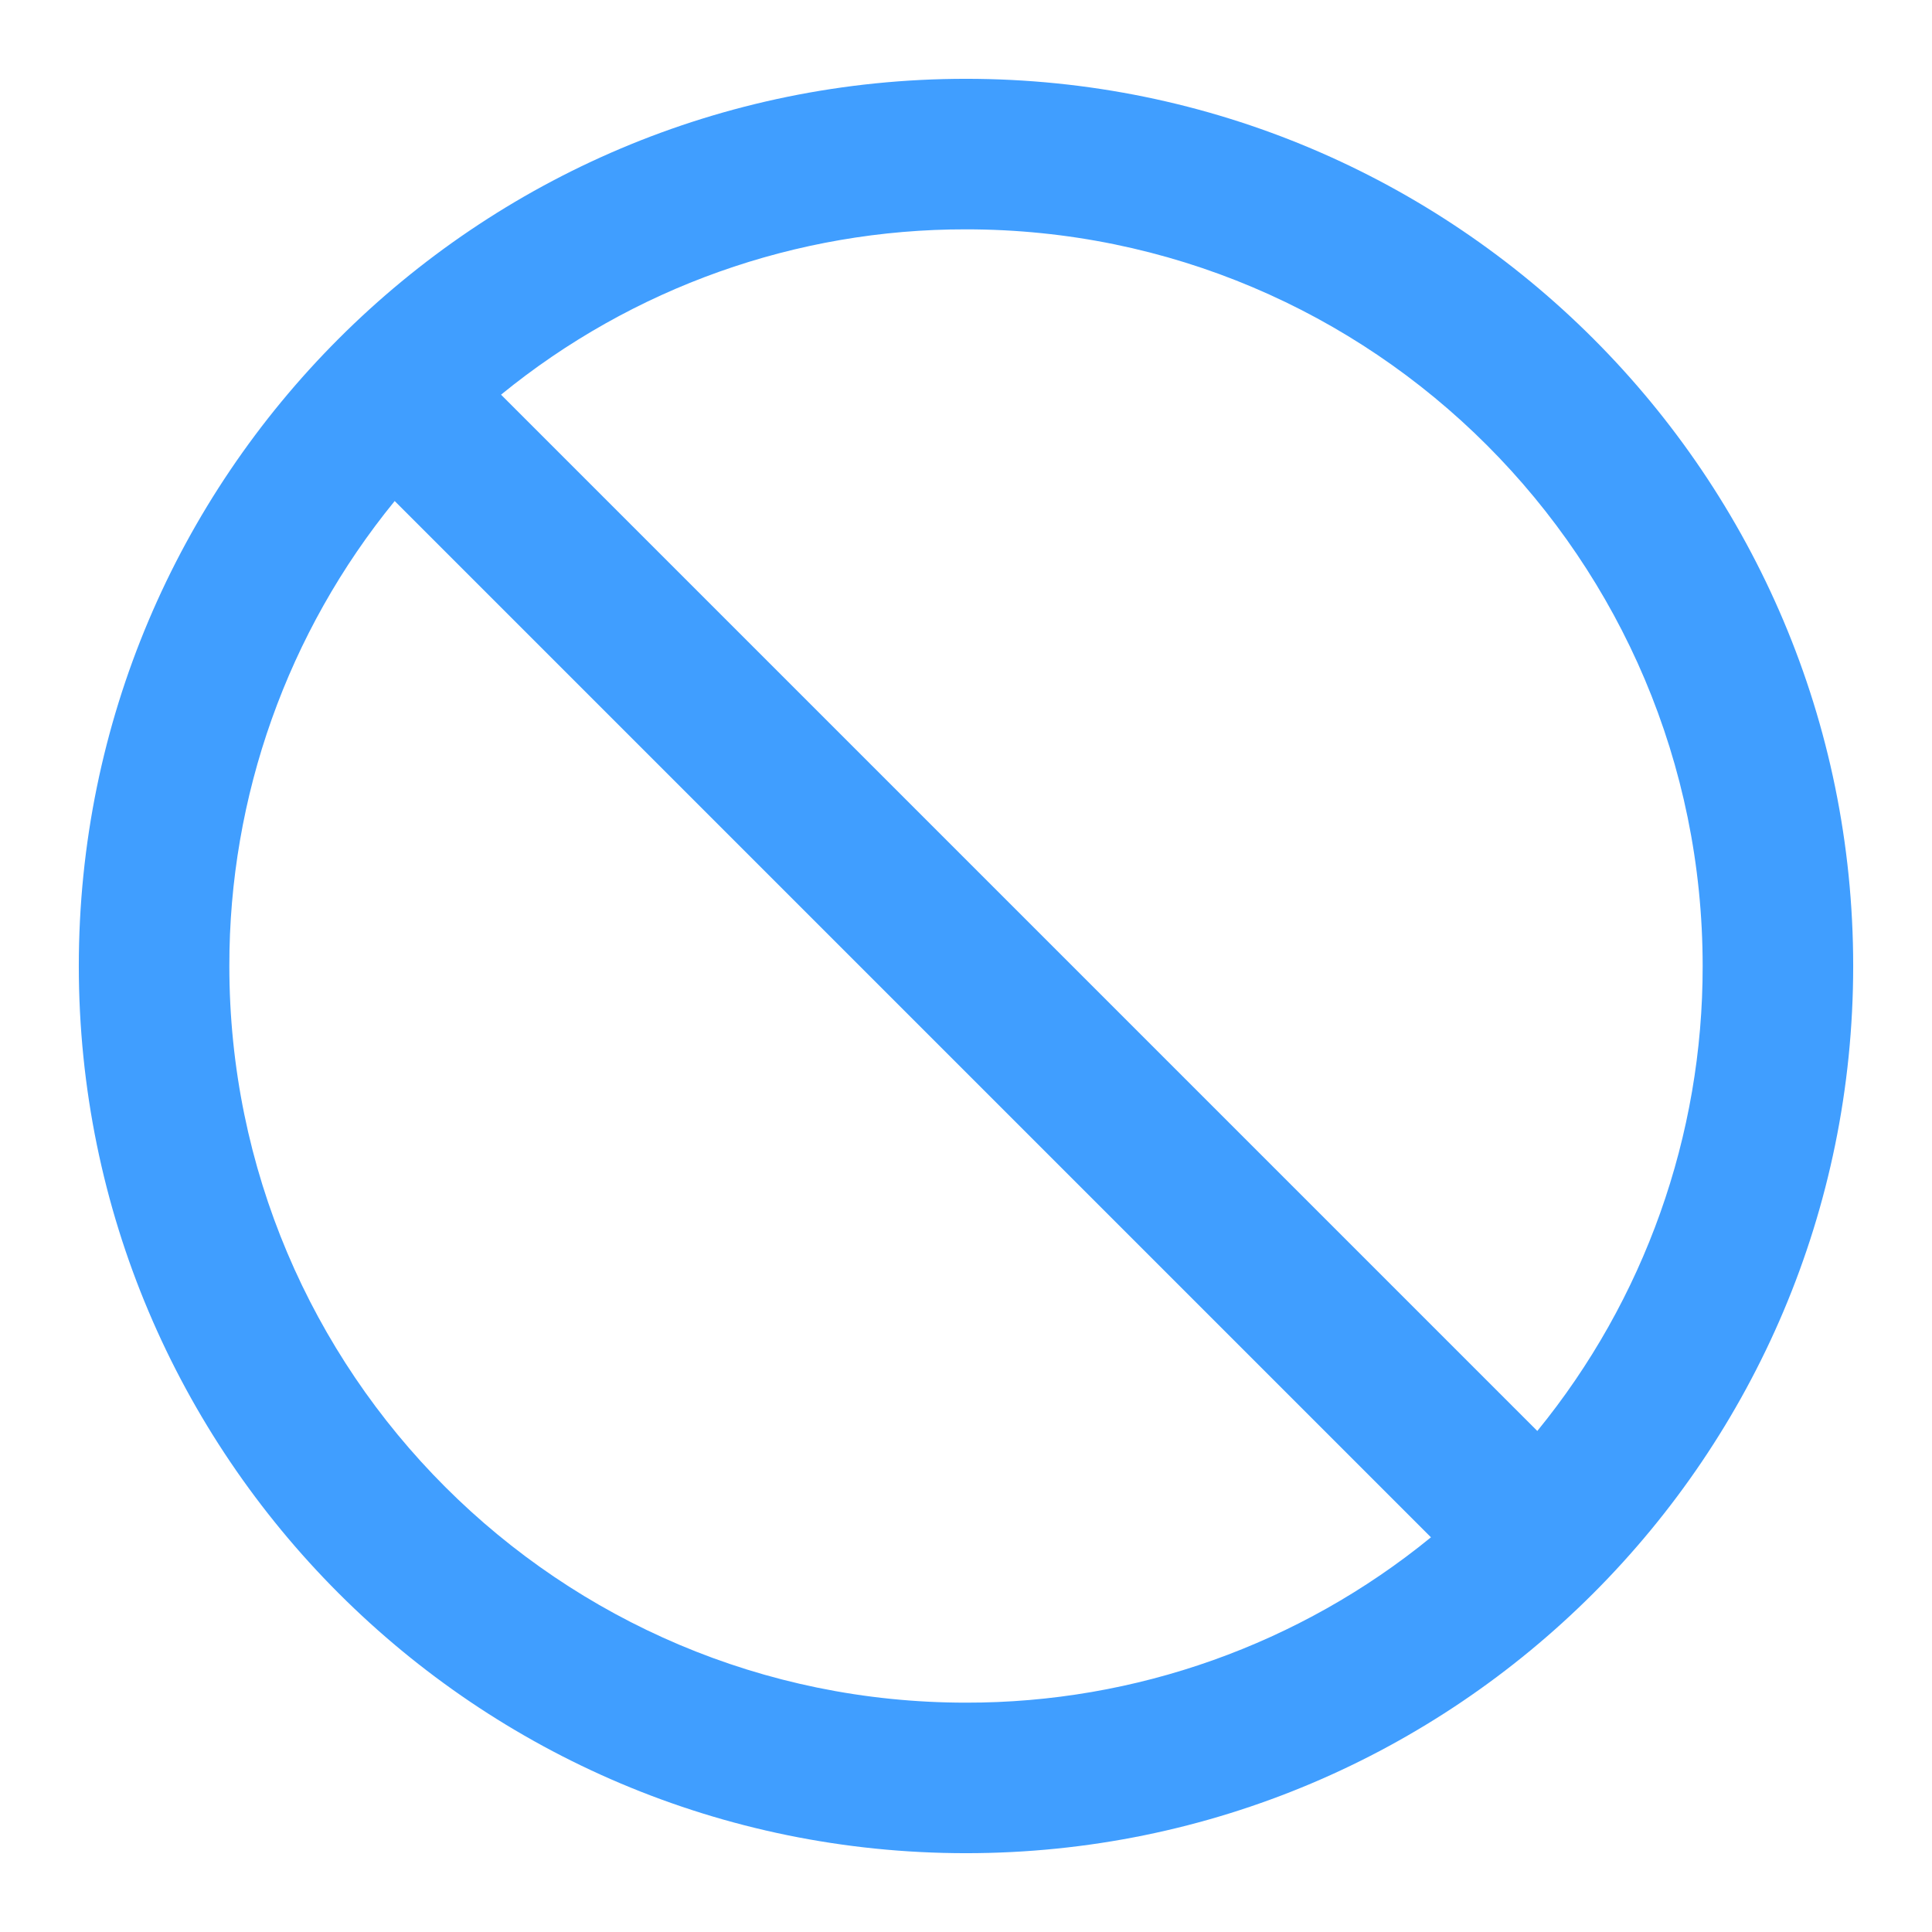
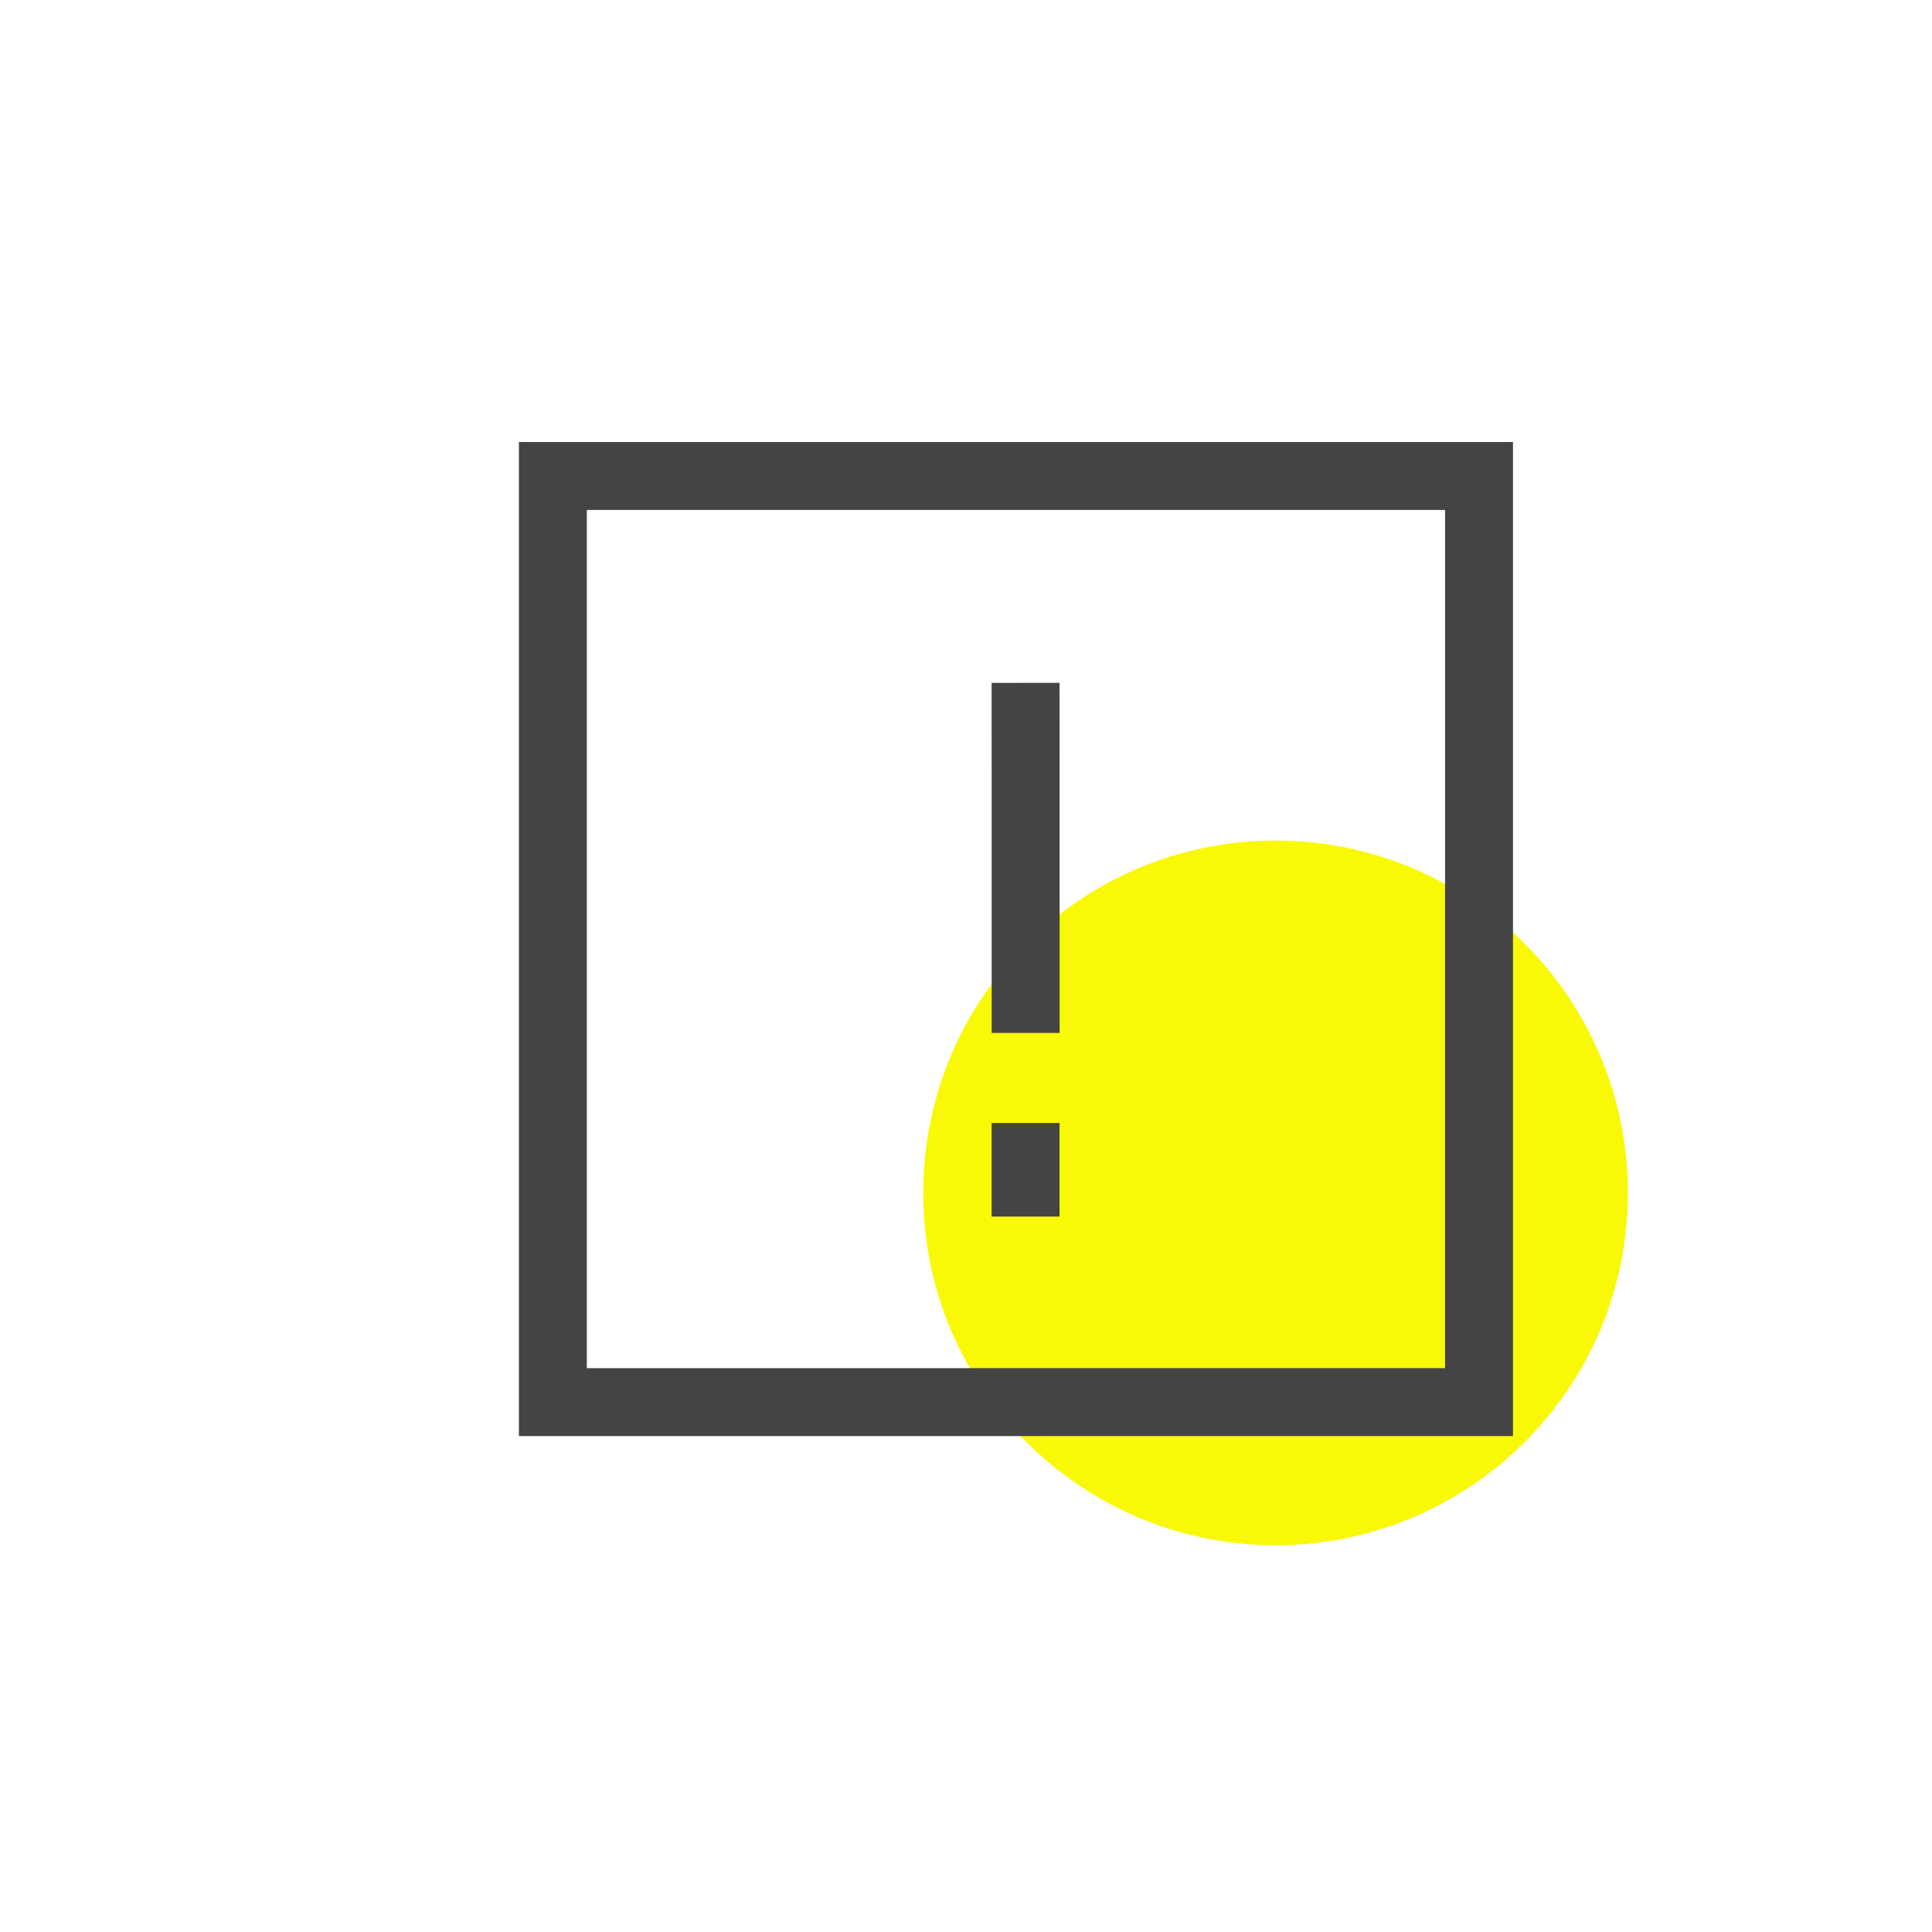
- <svg xmlns="http://www.w3.org/2000/svg" t="1742217303615" class="icon" viewBox="0 0 1024 1024" version="1.1" p-id="5761" width="200" height="200">
-   <path d="M512 41.771C252.331 41.771 41.771 252.331 41.771 512c0 259.669 210.56 470.229 470.229 470.229 259.669 0 470.229-210.56 470.229-470.229 0-259.669-210.56-470.229-470.229-470.229z m0 860.672C296.405 902.443 121.557 727.595 121.557 512a388.693 388.693 0 0 1 87.637-246.443l549.248 549.248A388.693 388.693 0 0 1 512 902.443z m302.805-144L265.557 209.195A388.693 388.693 0 0 1 512 121.557c215.595 0 390.443 174.848 390.443 390.443a388.693 388.693 0 0 1-87.637 246.443z" fill="#409eff" p-id="5762" />
+ <svg xmlns="http://www.w3.org/2000/svg" t="1744718601871" class="icon" viewBox="0 0 1024 1024" version="1.1" p-id="4049" width="200" height="200">
+   <path d="M676.07 632.25m-186.75 0a186.75 186.75 0 1 0 373.5 0 186.75 186.75 0 1 0-373.5 0Z" fill="#F8F800F9" p-id="4050" />
+   <path d="M525.57 595.22h36v49.58h-36z" fill="#444444" p-id="4051" />
+   <path d="M801.91 761.15H275.04V234.28h526.87v526.87z m-490.87-36h454.87V270.28H311.04v454.87z" fill="#444444" p-id="4052" />
+   <path d="M561.62 547.47h-36v-60.76l-0.04-124.77 36-0.01 0.04 124.77v60.77z" fill="#444444" p-id="4053" />
</svg>
